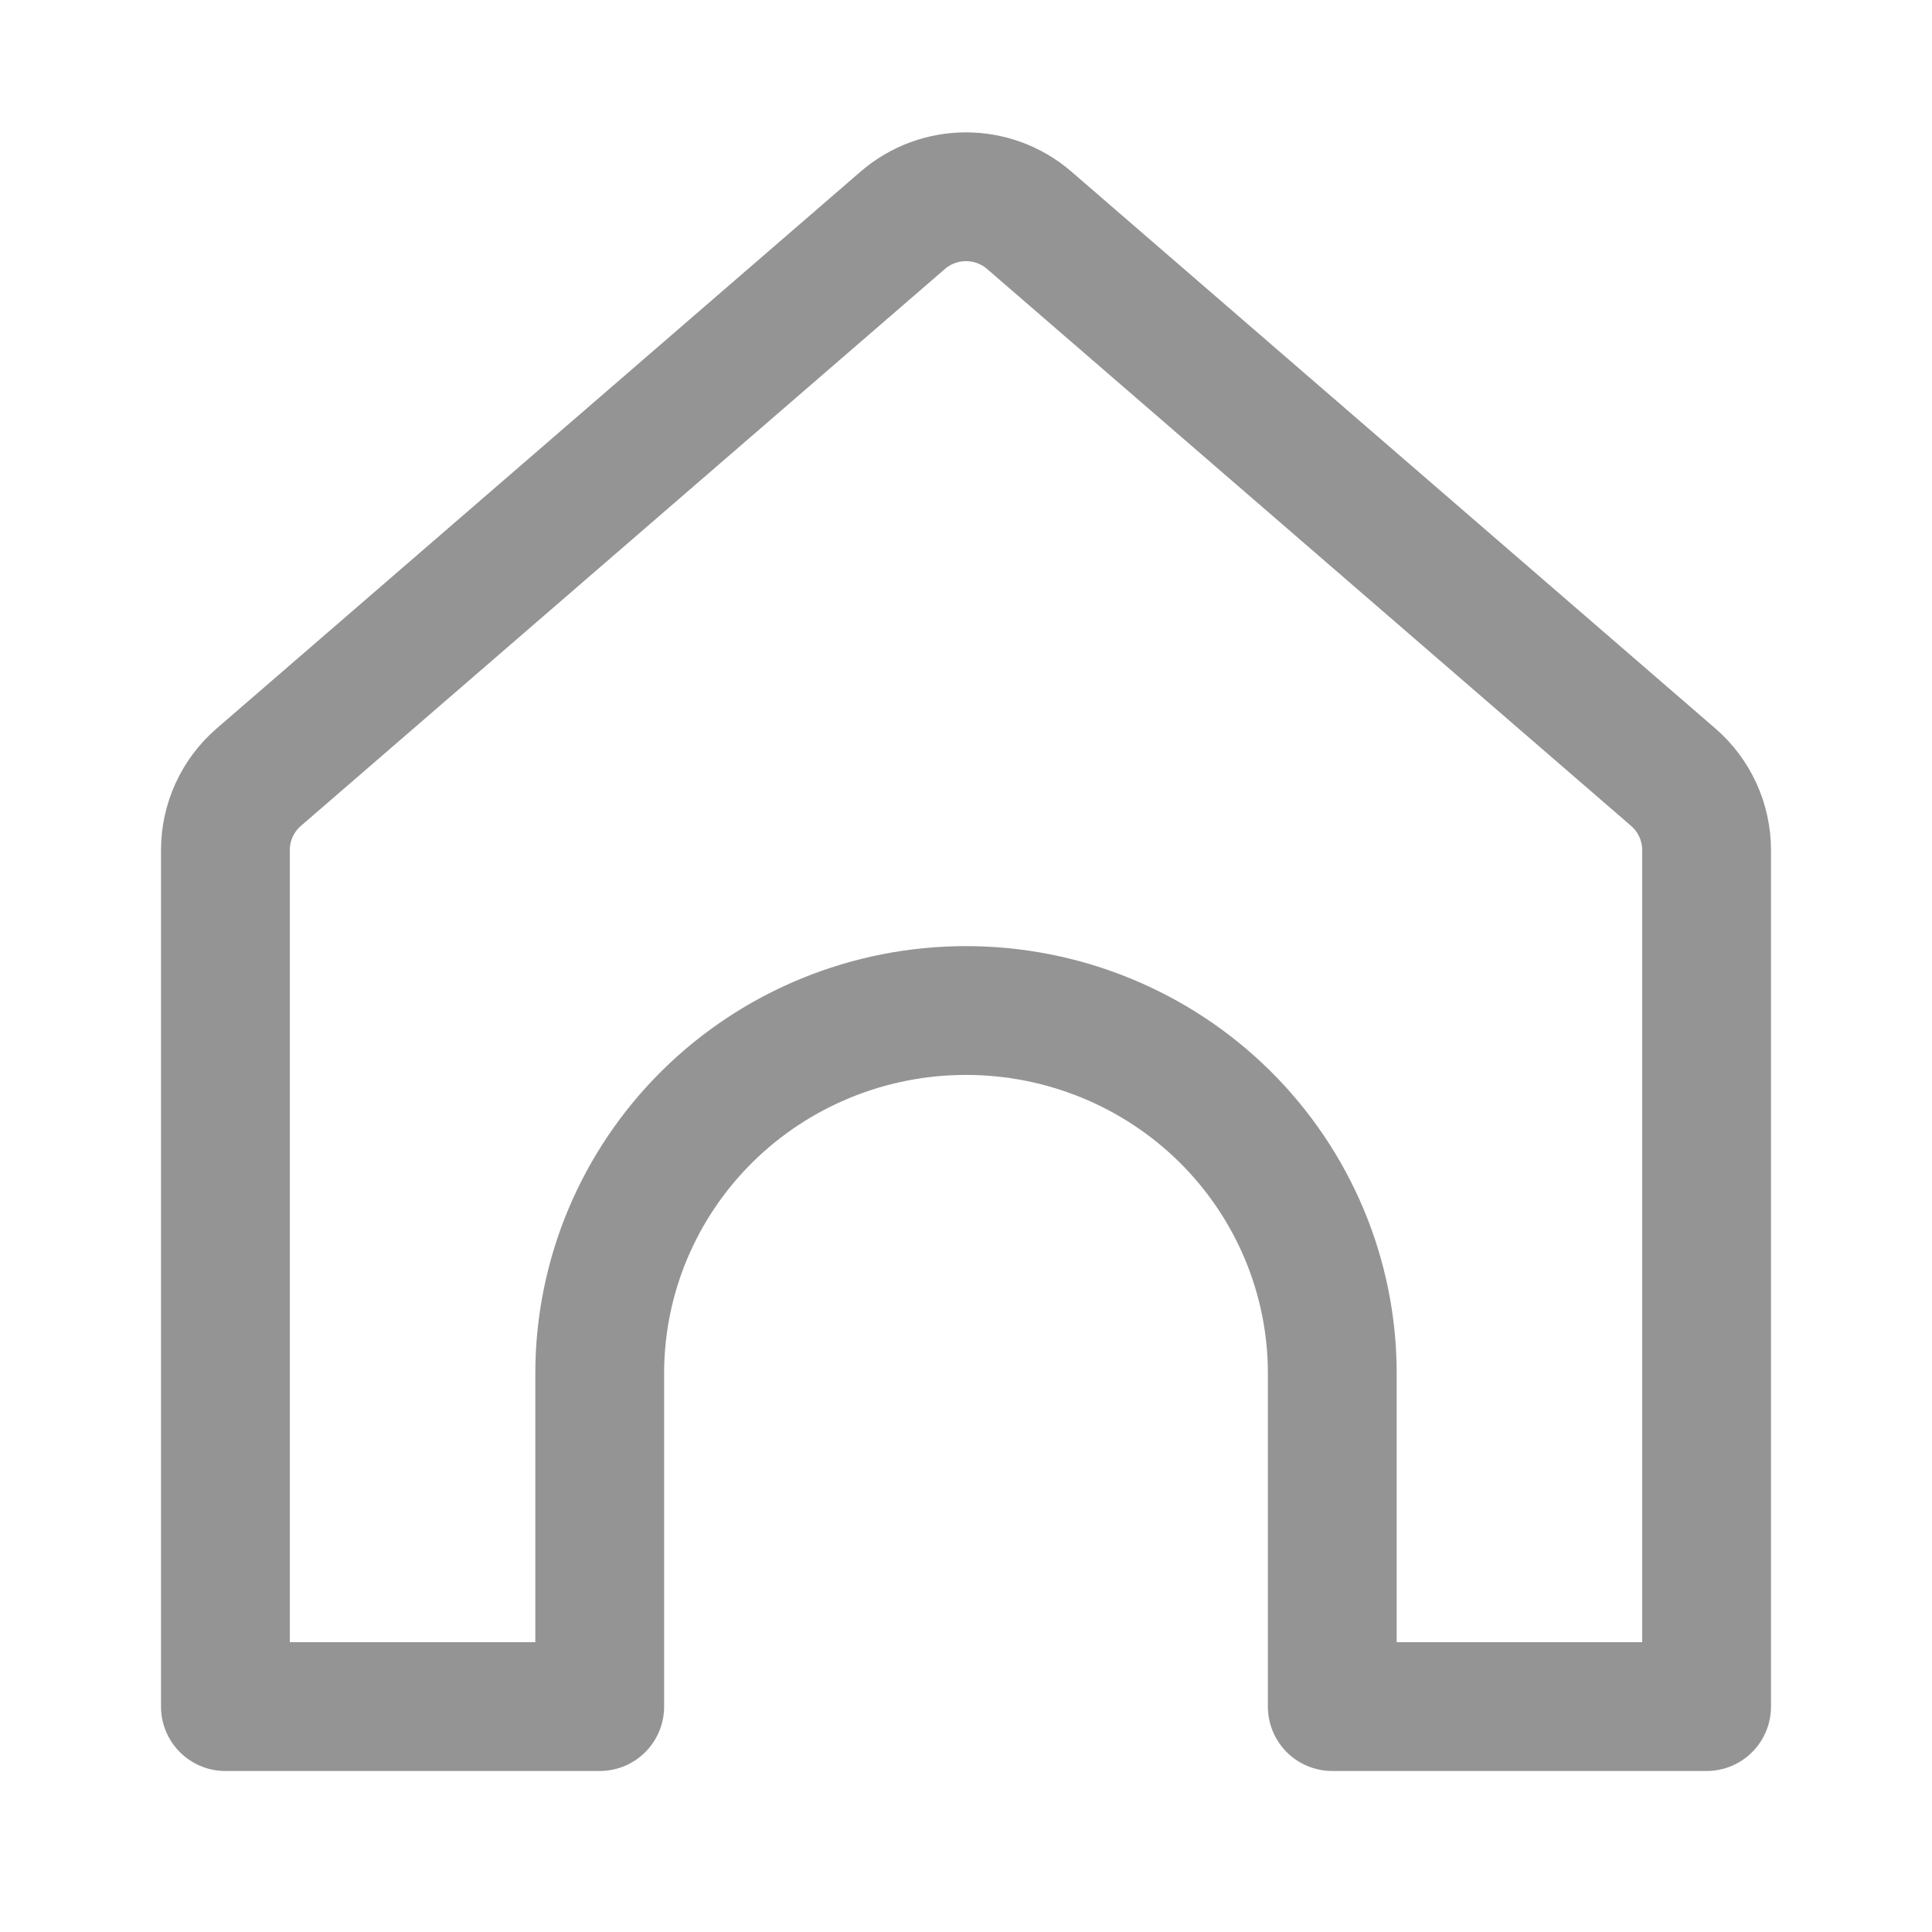
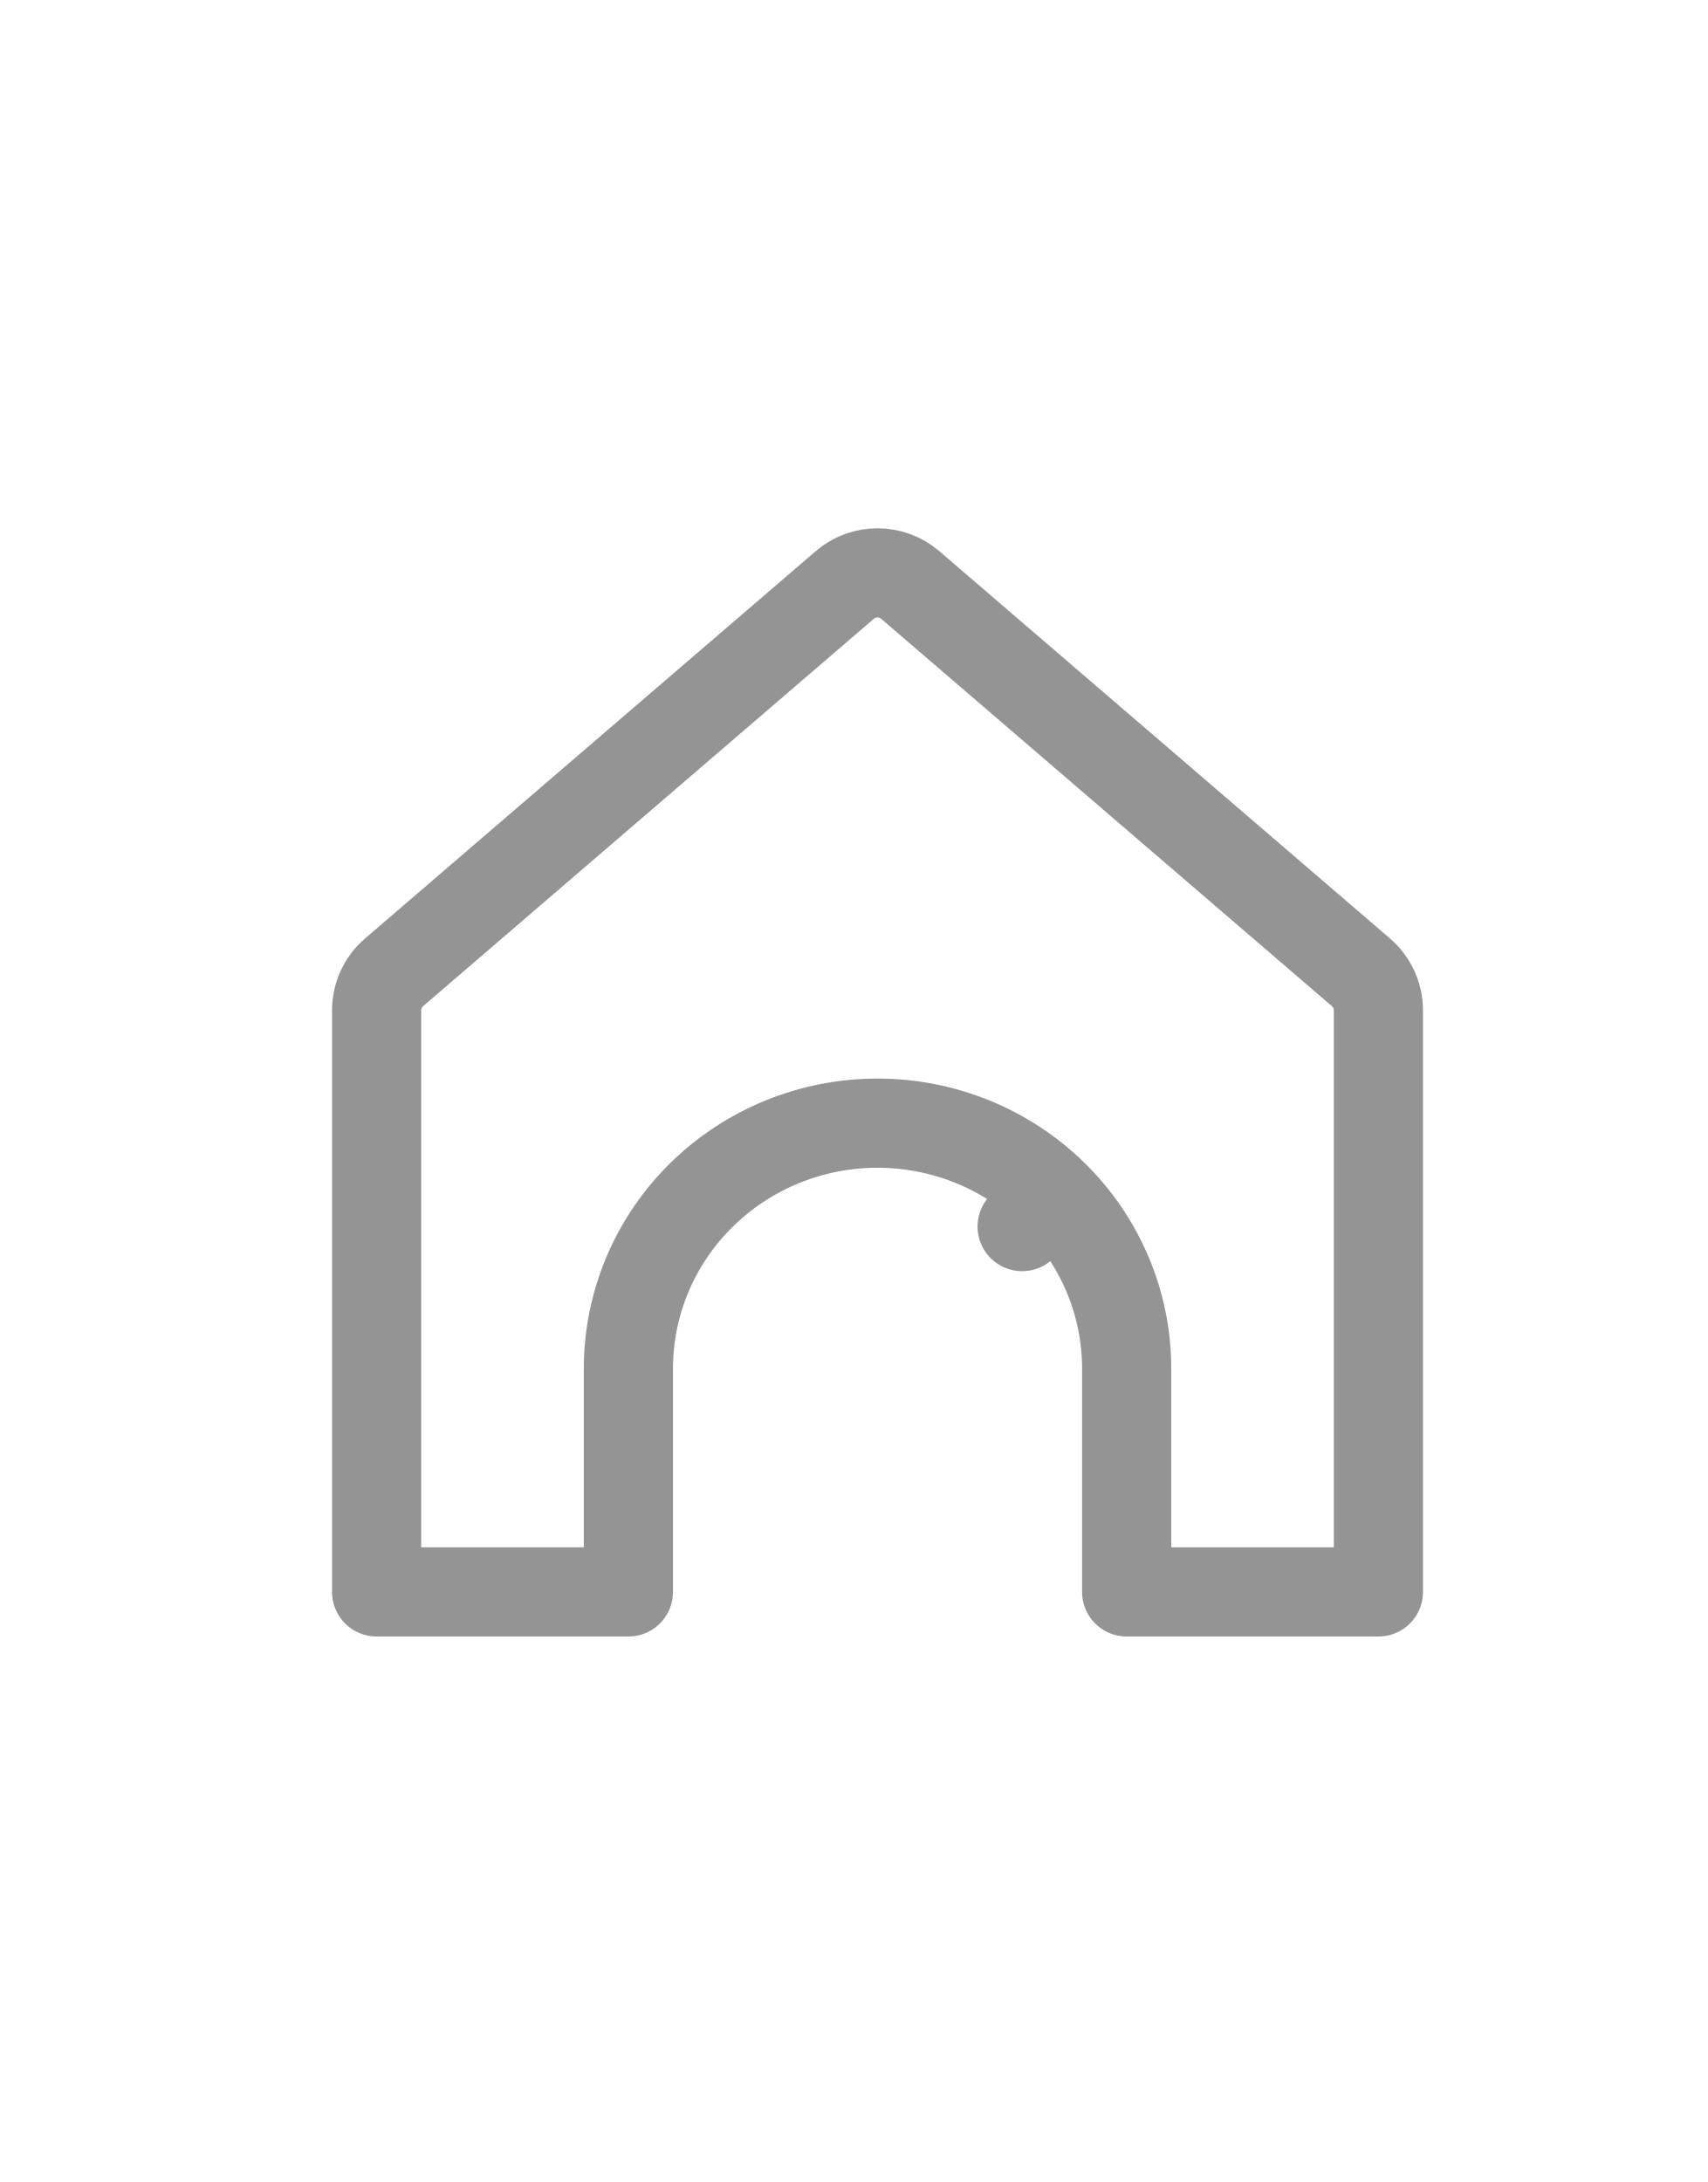
- <svg xmlns="http://www.w3.org/2000/svg" width="24" height="24" viewBox="0 0 24 24" fill="none">
-   <path d="M2.8 10.562C2.8 10.213 2.951 9.882 3.215 9.654L11.215 2.736C11.666 2.347 12.334 2.347 12.785 2.736L20.785 9.654C21.049 9.882 21.2 10.213 21.2 10.562L21.2 21.2H16.55V17.059C16.55 15.861 16.068 14.714 15.214 13.869C14.36 13.025 13.204 12.553 12 12.553C10.796 12.553 9.64 13.025 8.786 13.869C7.932 14.714 7.45 15.861 7.45 17.059V21.2H2.8L2.8 10.562Z" stroke="#949494" stroke-width="1.6" stroke-linecap="round" stroke-linejoin="round" />
+ <svg xmlns="http://www.w3.org/2000/svg" width="36" height="46" viewBox="0 0 36 46" fill="none">
+   <path d="M7.94 21.301C7.94 20.992 8.075 20.698 8.309 20.497L17.809 12.333C18.206 11.992 18.794 11.992 19.191 12.333L28.691 20.497C28.925 20.698 29.06 20.992 29.06 21.301L29.06 33.56H23.753V28.853C23.753 27.475 23.195 26.157 22.208 25.188L21.549 25.858L22.208 25.188C21.222 24.219 19.888 23.678 18.5 23.678C17.112 23.678 15.778 24.219 14.792 25.188C13.805 26.157 13.248 27.475 13.248 28.853V33.56H7.94L7.94 21.301Z" stroke="#949494" stroke-width="1.88" stroke-linecap="round" stroke-linejoin="round" />
</svg>
